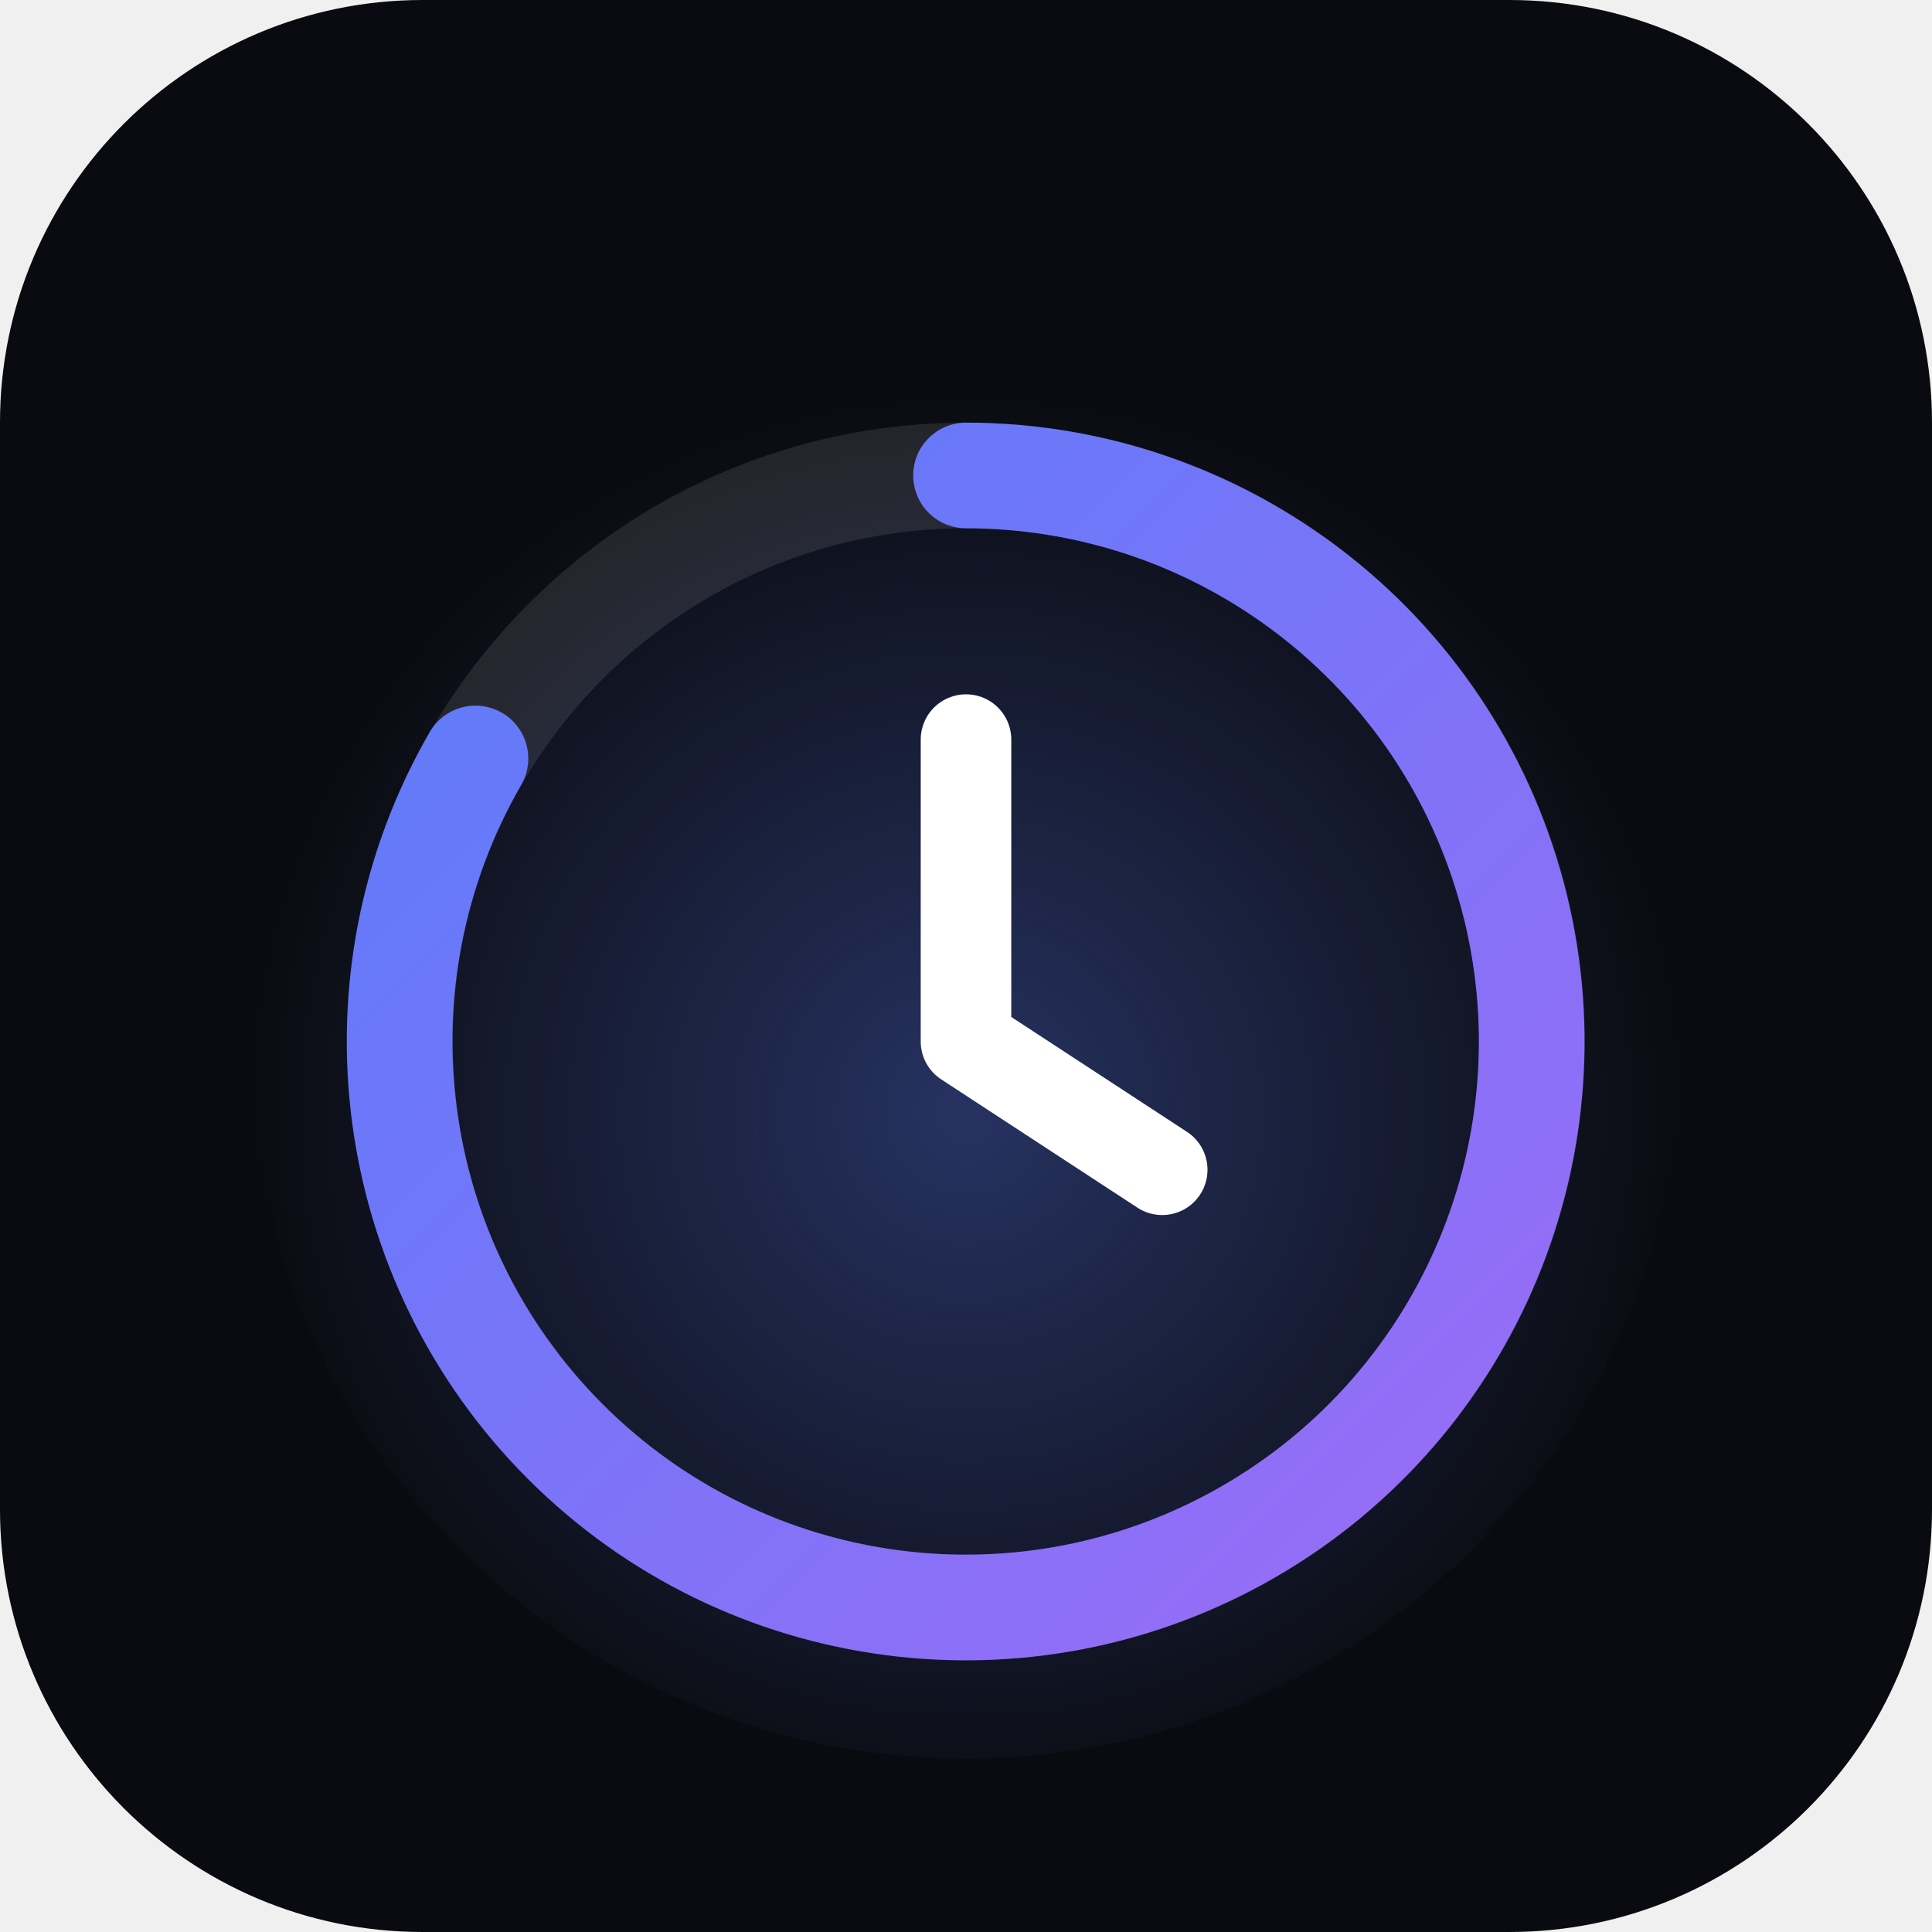
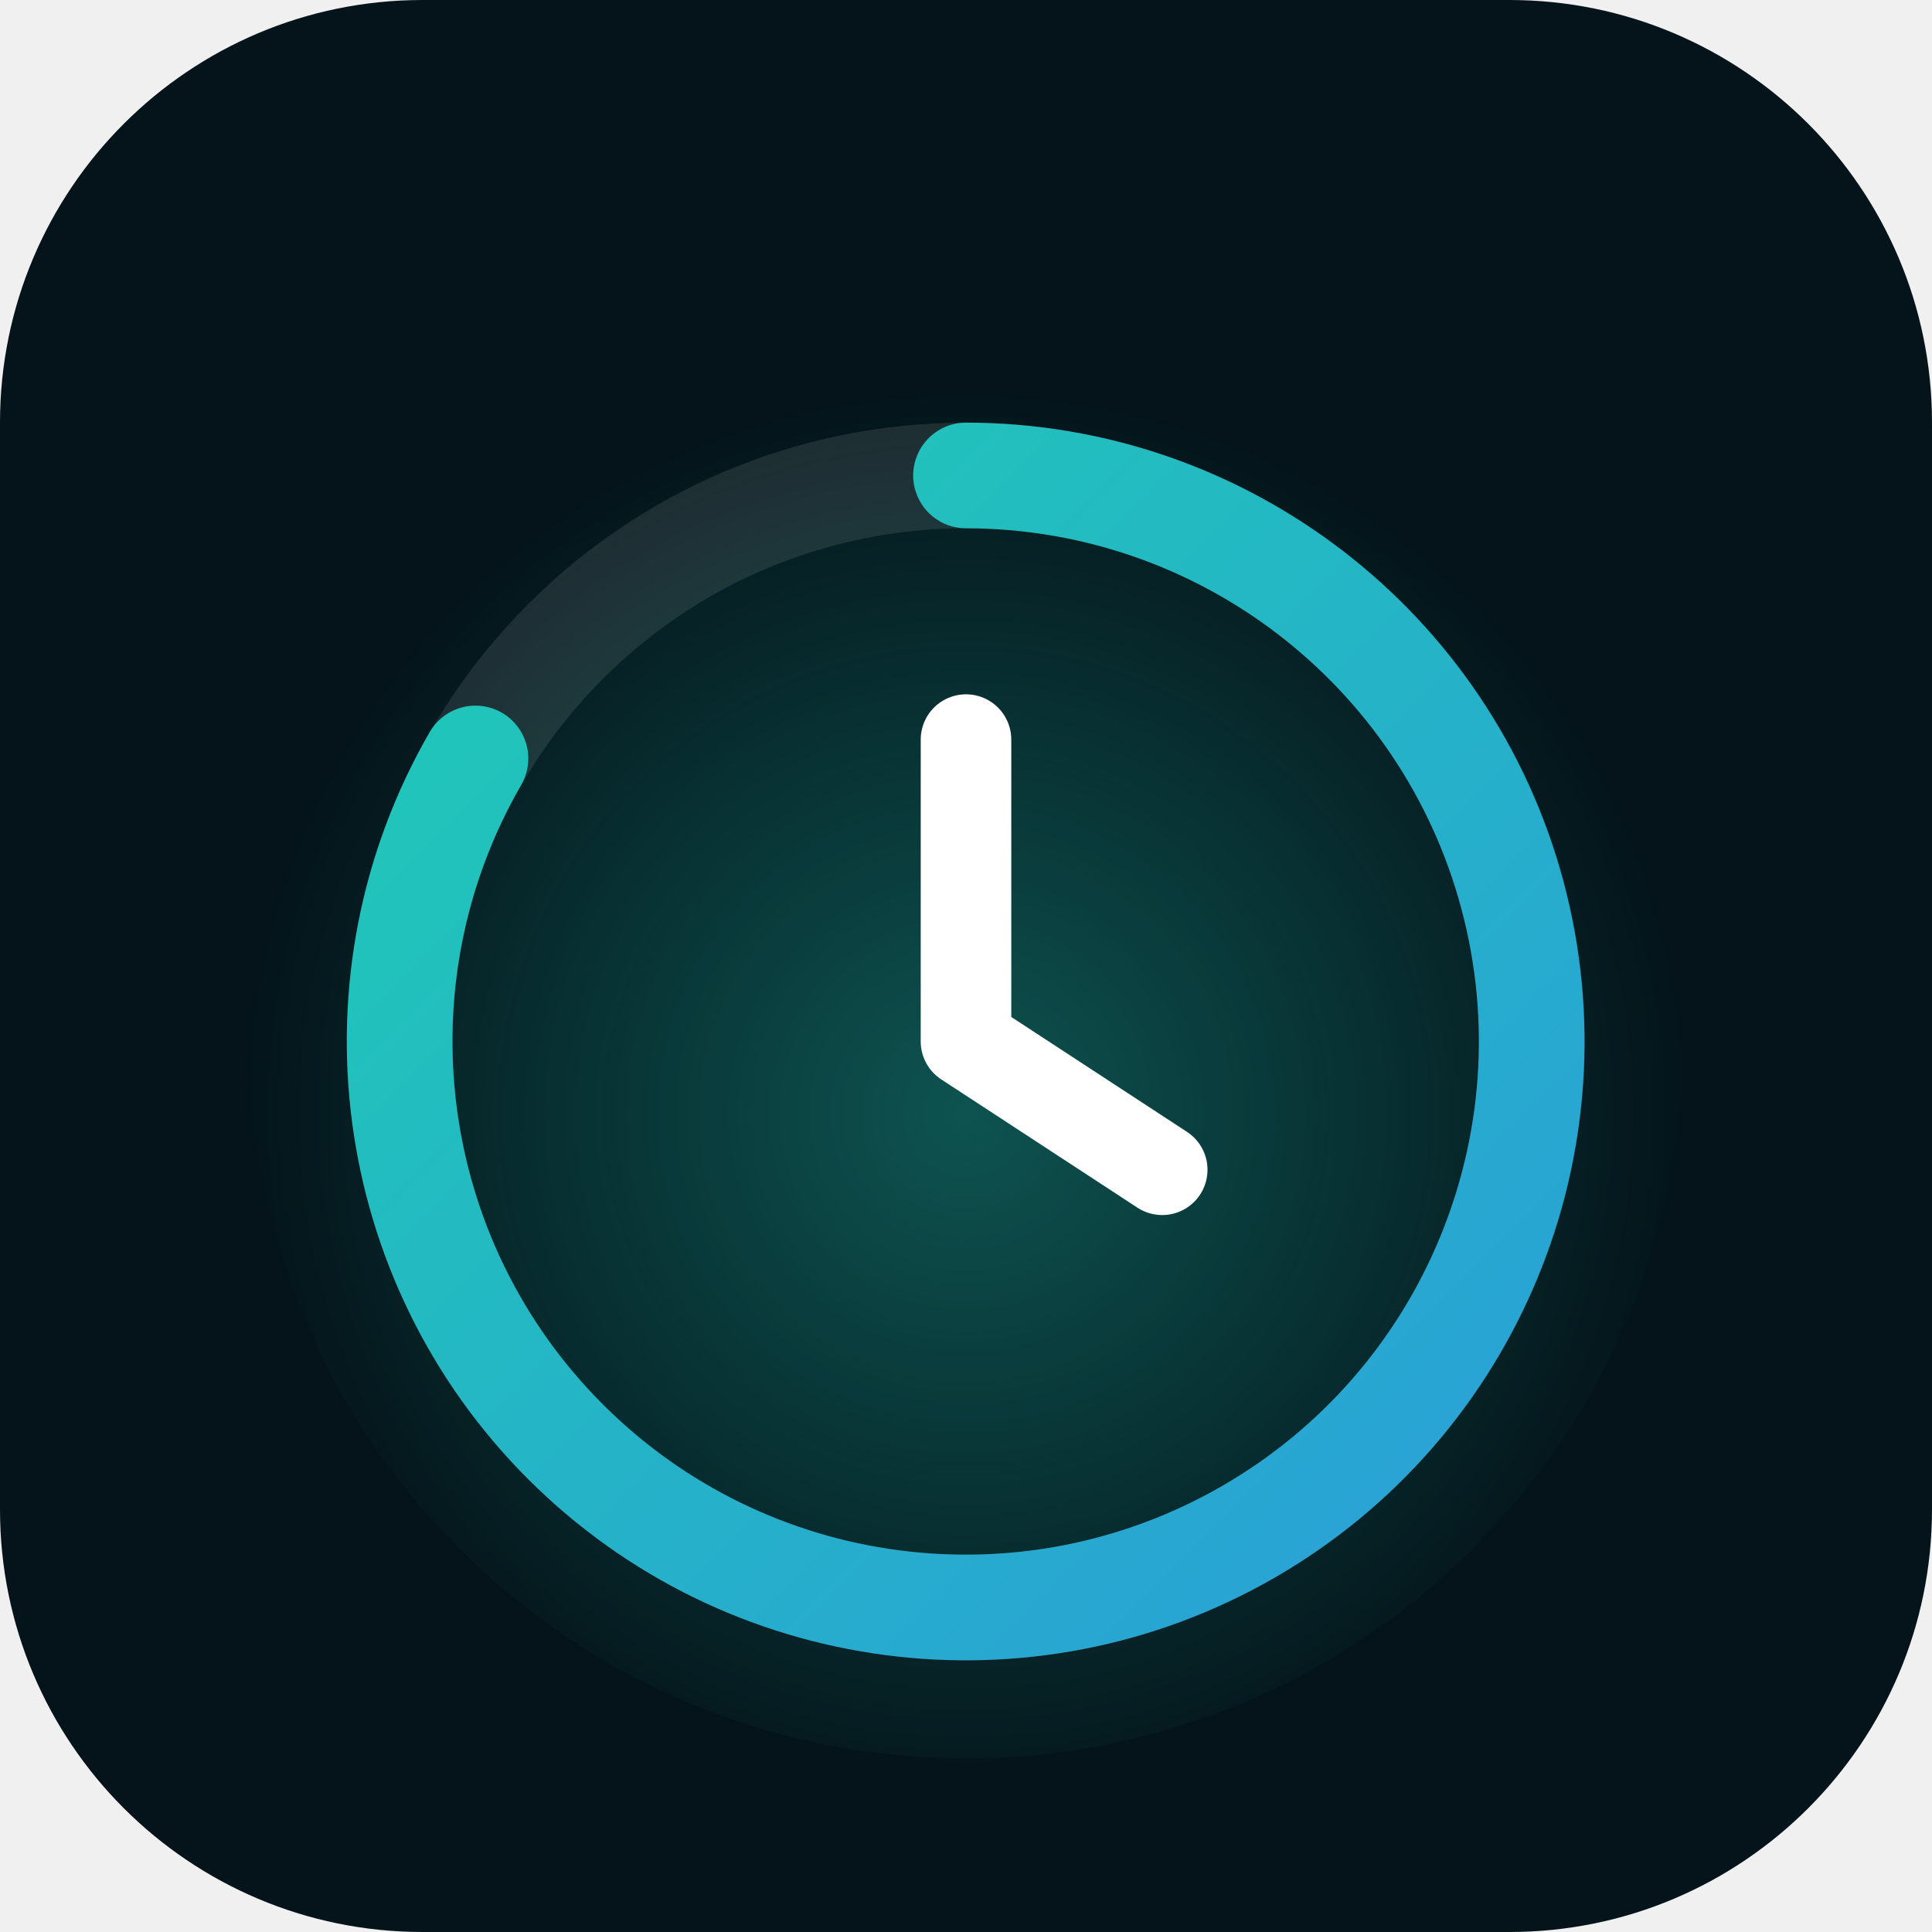
<svg xmlns="http://www.w3.org/2000/svg" viewBox="0 0 512 512">
  <defs>
    <linearGradient id="g" x1="0" y1="0" x2="1" y2="1">
-       <stop offset="0" stop-color="#5b7cfa" />
-       <stop offset="1" stop-color="#9b6cf6" />
+       <stop offset="0" stop-color="#1fcab5" />
+       <stop offset="1" stop-color="#2a9fd8" />
    </linearGradient>
    <radialGradient id="glow" cx=".5" cy=".55" r=".5">
-       <stop offset="0" stop-color="#5b7cfa" stop-opacity=".35" />
-       <stop offset="1" stop-color="#5b7cfa" stop-opacity="0" />
+       <stop offset="0" stop-color="#1fcab5" stop-opacity=".35" />
+       <stop offset="1" stop-color="#1fcab5" stop-opacity="0" />
    </radialGradient>
  </defs>
-   <rect width="512" height="512" rx="112" fill="#0a0b10" />
+   <rect width="512" height="512" rx="112" fill="#04141a" />
  <circle cx="256" cy="276" r="190" fill="url(#glow)" />
  <circle cx="256" cy="276" r="150" fill="none" stroke="#fff" stroke-opacity=".1" stroke-width="28" />
  <path d="M256 126a150 150 0 1 1-130 75" fill="none" stroke="url(#g)" stroke-width="28" stroke-linecap="round" />
  <path d="M256 276V196M256 276l52 34" stroke="#fff" stroke-width="24" stroke-linecap="round" />
</svg>
